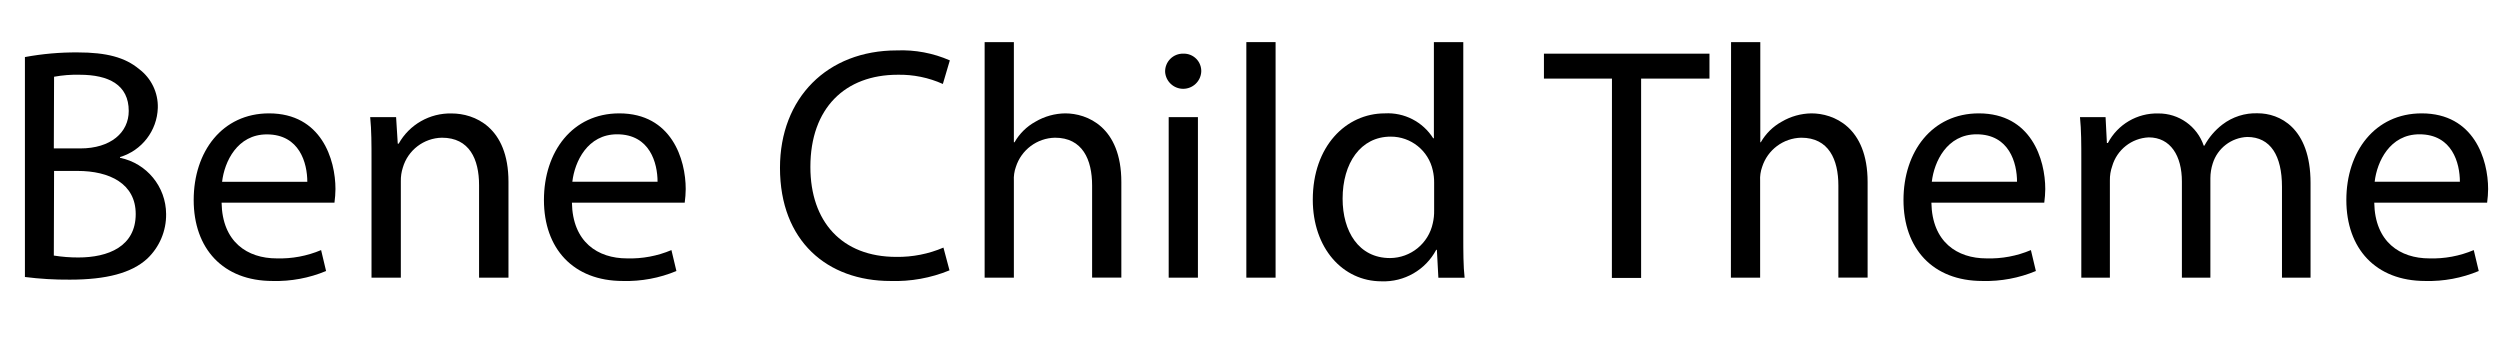
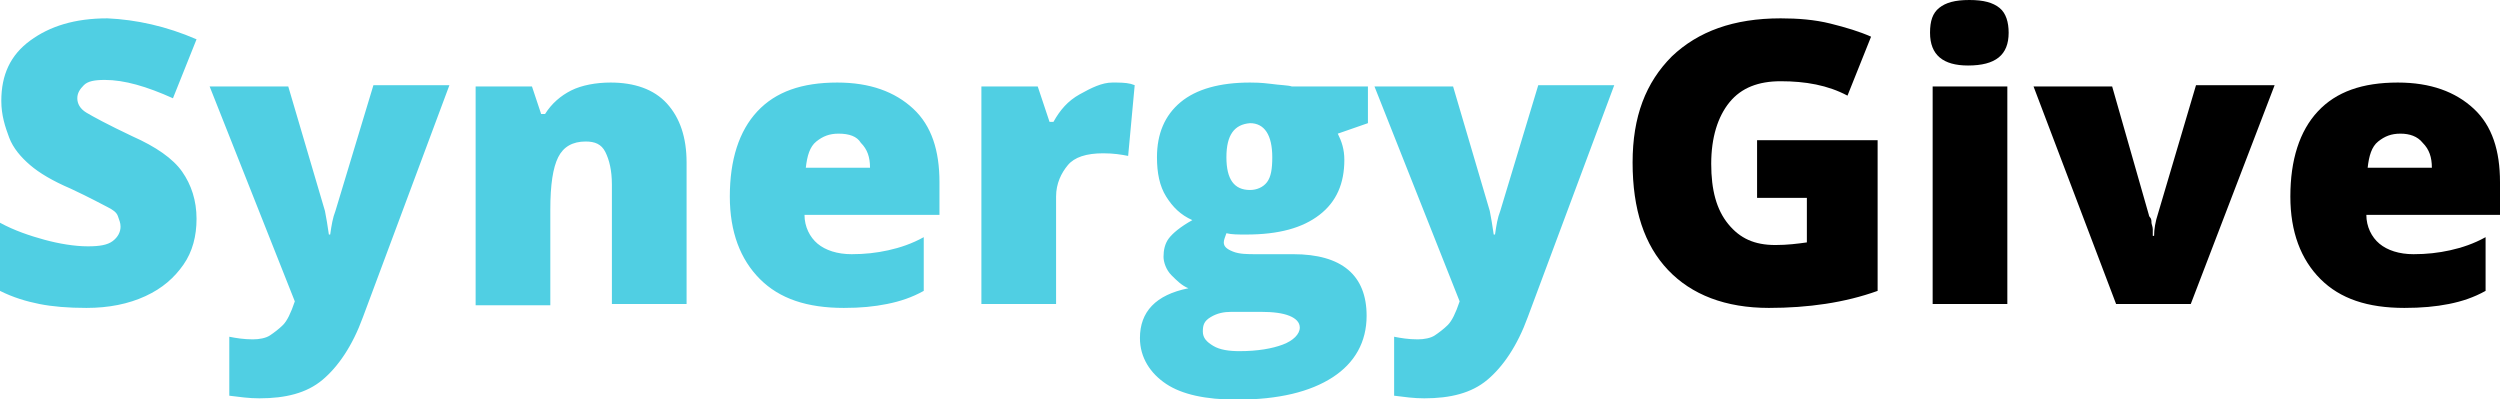
- <svg xmlns="http://www.w3.org/2000/svg" width="301" height="43.42" viewBox="0 0 301 43.42">
-   <path d="M3,6.87a33.65,33.65,0,0,1,6.35-.56c3.48,0,5.71.6,7.39,2A5.64,5.64,0,0,1,19,13a6.39,6.39,0,0,1-4.55,5.91V19A6.94,6.94,0,0,1,20,25.76a7.26,7.26,0,0,1-2.28,5.39c-1.88,1.72-4.91,2.52-9.31,2.52A40.57,40.57,0,0,1,3,33.35Zm3.48,11H9.67c3.67,0,5.83-1.92,5.83-4.51C15.5,10.22,13.1,9,9.59,9a14.89,14.89,0,0,0-3.08.24Zm0,12.9A18.54,18.54,0,0,0,9.43,31c3.6,0,6.91-1.32,6.91-5.23,0-3.67-3.16-5.19-7-5.19H6.51Z" />
-   <path d="M26.68,24.4c.08,4.75,3.12,6.71,6.63,6.71a12.73,12.73,0,0,0,5.35-1l.6,2.52a15.66,15.66,0,0,1-6.43,1.2c-6,0-9.51-3.92-9.51-9.75s3.44-10.43,9.07-10.43c6.31,0,8,5.55,8,9.11a13.23,13.23,0,0,1-.12,1.64ZM37,21.89c0-2.24-.92-5.71-4.87-5.71-3.56,0-5.11,3.28-5.39,5.71Z" />
-   <path d="M44.73,19.33c0-2,0-3.64-.16-5.23h3.12l.2,3.2H48a7.11,7.11,0,0,1,6.39-3.64c2.68,0,6.83,1.6,6.83,8.23V33.43H57.68V22.29c0-3.12-1.16-5.71-4.47-5.71a5,5,0,0,0-4.71,3.6,5,5,0,0,0-.24,1.64V33.43H44.73Z" />
-   <path d="M68.86,24.4c.08,4.75,3.12,6.71,6.63,6.71a12.73,12.73,0,0,0,5.35-1l.6,2.52A15.66,15.66,0,0,1,75,33.83c-6,0-9.51-3.92-9.51-9.75s3.44-10.43,9.07-10.43c6.31,0,8,5.55,8,9.11a13.23,13.23,0,0,1-.12,1.64Zm10.31-2.52c0-2.24-.92-5.71-4.87-5.71-3.56,0-5.11,3.28-5.39,5.71Z" />
-   <path d="M114.32,32.55a17.24,17.24,0,0,1-7.11,1.28c-7.59,0-13.3-4.79-13.3-13.62,0-8.43,5.71-14.14,14.06-14.14a14.43,14.43,0,0,1,6.39,1.2l-.84,2.84A12.65,12.65,0,0,0,108.08,9c-6.31,0-10.51,4-10.51,11.1,0,6.59,3.79,10.83,10.35,10.83a13.92,13.92,0,0,0,5.67-1.12Z" />
-   <path d="M118.55,5.07h3.52V17.13h.08a6.51,6.51,0,0,1,2.52-2.48,7.23,7.23,0,0,1,3.59-1c2.6,0,6.75,1.6,6.75,8.27v11.5h-3.52V22.33c0-3.12-1.16-5.75-4.47-5.75a5.05,5.05,0,0,0-4.71,3.52,4.27,4.27,0,0,0-.24,1.68V33.43h-3.52Z" />
-   <path d="M144.63,8.66a2.18,2.18,0,0,1-4.35,0,2.14,2.14,0,0,1,2.2-2.2A2.09,2.09,0,0,1,144.63,8.66Zm-3.92,24.77V14.1h3.52V33.43Z" />
-   <path d="M150.06,5.07h3.52V33.43h-3.52Z" />
-   <path d="M176.18,5.07V28.44c0,1.72,0,3.67.16,5h-3.16L173,30.08h-.08a7.15,7.15,0,0,1-6.59,3.79c-4.67,0-8.27-4-8.27-9.83,0-6.43,4-10.39,8.67-10.39a6.46,6.46,0,0,1,5.83,3h.08V5.07ZM172.67,22a6.24,6.24,0,0,0-.16-1.48,5.17,5.17,0,0,0-5.07-4.07c-3.63,0-5.79,3.2-5.79,7.47,0,3.92,1.92,7.15,5.71,7.15a5.29,5.29,0,0,0,5.15-4.2,6.13,6.13,0,0,0,.16-1.52Z" />
-   <path d="M194.08,9.46h-8.19v-3h19.93v3h-8.23v24h-3.52Z" />
-   <path d="M208.42,5.07h3.52V17.13H212a6.51,6.51,0,0,1,2.52-2.48,7.23,7.23,0,0,1,3.59-1c2.6,0,6.75,1.6,6.75,8.27v11.5h-3.52V22.33c0-3.12-1.16-5.75-4.47-5.75a5.05,5.05,0,0,0-4.71,3.52,4.27,4.27,0,0,0-.24,1.68V33.43h-3.52Z" />
-   <path d="M232.54,24.4c.08,4.75,3.12,6.71,6.63,6.71a12.72,12.72,0,0,0,5.35-1l.6,2.52a15.66,15.66,0,0,1-6.43,1.2c-6,0-9.51-3.92-9.51-9.75s3.44-10.43,9.07-10.43c6.31,0,8,5.55,8,9.11a13.27,13.27,0,0,1-.12,1.64Zm10.31-2.52c0-2.24-.92-5.71-4.87-5.71-3.56,0-5.11,3.28-5.39,5.71Z" />
-   <path d="M250.59,19.33c0-2,0-3.64-.16-5.23h3.08l.16,3.12h.12a6.66,6.66,0,0,1,6.07-3.56,5.72,5.72,0,0,1,5.47,3.88h.08A8,8,0,0,1,267.57,15a6.6,6.6,0,0,1,4.27-1.36c2.56,0,6.35,1.68,6.35,8.39V33.43h-3.44V22.49c0-3.72-1.36-6-4.19-6a4.55,4.55,0,0,0-4.15,3.2,5.78,5.78,0,0,0-.28,1.76V33.43H262.7V21.85c0-3.08-1.36-5.31-4-5.31A4.8,4.8,0,0,0,254.31,20a4.86,4.86,0,0,0-.28,1.72V33.43h-3.44Z" />
-   <path d="M285.86,24.4c.08,4.75,3.12,6.71,6.63,6.71a12.72,12.72,0,0,0,5.35-1l.6,2.52a15.66,15.66,0,0,1-6.43,1.2c-6,0-9.51-3.92-9.51-9.75s3.44-10.43,9.07-10.43c6.31,0,8,5.55,8,9.11a13.27,13.27,0,0,1-.12,1.64Zm10.31-2.52c0-2.24-.92-5.71-4.87-5.71-3.56,0-5.11,3.28-5.39,5.71Z" />
+ <svg xmlns="http://www.w3.org/2000/svg" version="1.1" x="0px" y="0px" width="190.8px" height="30.4px" viewBox="0 0 190.8 30.4" style="enable-background:new 0 0 190.8 30.4;" xml:space="preserve">
+   <style type="text/css">
+ .st0{fill:#50CFE3;}
+ </style>
+   <defs>
+ </defs>
+   <path id="SynergyGive_3_" d="M134.1,10.7h9.2v11.5c-2.5,0.9-5.3,1.3-8.3,1.3c-3.3,0-5.9-1-7.7-2.9s-2.7-4.6-2.7-8.2 c0-3.5,1-6.1,3-8.1c2-1.9,4.7-2.9,8.3-2.9c1.3,0,2.6,0.1,3.8,0.4s2.2,0.6,3.1,1L141,7.3c-1.5-0.8-3.2-1.1-5.1-1.1 c-1.7,0-3,0.5-3.9,1.6s-1.4,2.7-1.4,4.7s0.4,3.5,1.3,4.6s2,1.6,3.6,1.6c0.9,0,1.7-0.1,2.4-0.2v-3.4h-3.8L134.1,10.7L134.1,10.7z M153.2,23.2h-5.7V6.6h5.7V23.2z M147.3,2.5c0-0.9,0.2-1.5,0.7-1.9s1.2-0.6,2.3-0.6s1.8,0.2,2.3,0.6s0.7,1.1,0.7,1.9 c0,1.7-1,2.5-3.1,2.5C148.3,5,147.3,4.2,147.3,2.5z M161.5,23.2l-6.3-16.6h6l2.8,9.8c0,0,0,0.1,0.1,0.2s0.1,0.3,0.1,0.4 s0.1,0.3,0.1,0.5s0,0.3,0,0.5h0.1c0-0.5,0.1-1.1,0.3-1.7l2.9-9.8h6l-6.4,16.7H161.5z M183.5,23.5c-2.8,0-4.9-0.7-6.4-2.2 s-2.3-3.6-2.3-6.3c0-2.8,0.7-5,2.1-6.5s3.4-2.2,6.1-2.2c2.5,0,4.4,0.7,5.8,2s2,3.2,2,5.6v2.5h-10.2c0,0.9,0.4,1.7,1,2.2 s1.5,0.8,2.6,0.8c1,0,1.9-0.1,2.8-0.3s1.8-0.5,2.7-1v4.1c-0.9,0.5-1.8,0.8-2.8,1S184.8,23.5,183.5,23.5z M183.2,10.2 c-0.7,0-1.2,0.2-1.7,0.6s-0.7,1.1-0.8,2h4.9c0-0.8-0.2-1.4-0.7-1.9C184.5,10.4,183.9,10.2,183.2,10.2z" />
+   <path id="SynergyGive_2_" class="st0" d="M15,16.7c0,1.3-0.3,2.5-1,3.5s-1.6,1.8-2.9,2.4s-2.8,0.9-4.5,0.9 c-1.4,0-2.6-0.1-3.6-0.3s-2-0.5-3-1V17c1.1,0.6,2.3,1,3.4,1.3s2.3,0.5,3.3,0.5c0.9,0,1.5-0.1,1.9-0.4s0.6-0.7,0.6-1.1 c0-0.3-0.1-0.5-0.2-0.8S8.6,16,8.2,15.8s-1.3-0.7-2.8-1.4c-1.4-0.6-2.4-1.2-3.1-1.8S1,11.3,0.7,10.5S0.1,8.8,0.1,7.7 c0-2,0.7-3.5,2.2-4.6s3.4-1.7,5.9-1.7C10.4,1.5,12.7,2,15,3l-1.8,4.5c-2-0.9-3.7-1.4-5.2-1.4c-0.8,0-1.3,0.1-1.6,0.4 c-0.3,0.3-0.5,0.6-0.5,1c0,0.4,0.2,0.8,0.7,1.1s1.6,0.9,3.5,1.8c1.8,0.8,3.1,1.7,3.8,2.7S15,15.3,15,16.7z M16,6.6h6l2.8,9.5 c0.1,0.5,0.2,1.1,0.3,1.8h0.1c0.1-0.7,0.2-1.3,0.4-1.8l2.9-9.6h5.8l-6.6,17.7c-0.8,2.2-1.9,3.8-3.1,4.8s-2.8,1.4-4.8,1.4 c-0.8,0-1.5-0.1-2.3-0.2v-4.5c0.5,0.1,1.1,0.2,1.8,0.2c0.5,0,1-0.1,1.3-0.3s0.7-0.5,1-0.8s0.6-0.9,0.9-1.8L16,6.6z M46.7,23.2 v-9.1c0-1.1-0.2-1.9-0.5-2.5s-0.8-0.8-1.5-0.8c-1,0-1.7,0.4-2.1,1.2s-0.6,2.1-0.6,4v7.3h-5.7V6.6h4.3l0.7,2.1h0.3 c0.5-0.8,1.2-1.4,2-1.8s1.9-0.6,3-0.6c1.8,0,3.3,0.5,4.3,1.6s1.5,2.6,1.5,4.5v10.8H46.7z M64.4,23.5c-2.8,0-4.9-0.7-6.4-2.2 s-2.3-3.6-2.3-6.3c0-2.8,0.7-5,2.1-6.5s3.4-2.2,6.1-2.2c2.5,0,4.4,0.7,5.8,2s2,3.2,2,5.6v2.5H61.4c0,0.9,0.4,1.7,1,2.2 s1.5,0.8,2.6,0.8c1,0,1.9-0.1,2.8-0.3s1.8-0.5,2.7-1v4.1c-0.9,0.5-1.8,0.8-2.8,1S65.7,23.5,64.4,23.5z M64,10.2 c-0.7,0-1.2,0.2-1.7,0.6s-0.7,1.1-0.8,2h4.9c0-0.8-0.2-1.4-0.7-1.9C65.4,10.4,64.8,10.2,64,10.2z M84.9,6.3c0.5,0,1,0,1.4,0.1 l0.3,0.1l-0.5,5.4c-0.5-0.1-1.1-0.2-1.9-0.2c-1.3,0-2.2,0.3-2.7,0.9S80.6,14,80.6,15v8.2h-5.7V6.6h4.3l0.9,2.7h0.3 c0.5-0.9,1.1-1.6,2-2.1S84.1,6.3,84.9,6.3z M104.4,6.6v2.8l-2.3,0.8c0.3,0.6,0.5,1.2,0.5,2c0,1.8-0.6,3.2-1.9,4.2 s-3.1,1.5-5.6,1.5c-0.6,0-1.1,0-1.5-0.1c-0.1,0.3-0.2,0.5-0.2,0.7c0,0.3,0.2,0.5,0.7,0.7s1.1,0.2,1.8,0.2h2.8 c3.7,0,5.6,1.6,5.6,4.7c0,2-0.9,3.6-2.6,4.7s-4.1,1.7-7.3,1.7c-2.4,0-4.2-0.4-5.4-1.2S87,27.3,87,25.8c0-2,1.2-3.3,3.7-3.8 c-0.5-0.2-0.9-0.6-1.3-1s-0.6-1-0.6-1.4c0-0.5,0.1-1,0.4-1.4s0.9-0.9,1.8-1.4c-0.9-0.4-1.5-1-2-1.8s-0.7-1.8-0.7-3 c0-1.8,0.6-3.2,1.8-4.2s3-1.5,5.3-1.5c0.3,0,0.8,0,1.6,0.1c0.7,0.1,1.3,0.1,1.6,0.2H104.4z M91.8,25.3c0,0.5,0.3,0.8,0.8,1.1 s1.2,0.4,2,0.4c1.4,0,2.5-0.2,3.3-0.5s1.3-0.8,1.3-1.3c0-0.4-0.3-0.7-0.8-0.9s-1.2-0.3-2.2-0.3H94c-0.6,0-1.1,0.1-1.6,0.4 S91.8,24.8,91.8,25.3z M93.6,12c0,1.7,0.6,2.5,1.8,2.5c0.5,0,1-0.2,1.3-0.6s0.4-1,0.4-1.9c0-1.7-0.6-2.6-1.7-2.6 C94.2,9.5,93.6,10.3,93.6,12z M104.9,6.6h6l2.8,9.5c0.1,0.5,0.2,1.1,0.3,1.8h0.1c0.1-0.7,0.2-1.3,0.4-1.8l2.9-9.6h5.8l-6.6,17.7 c-0.8,2.2-1.9,3.8-3.1,4.8s-2.8,1.4-4.8,1.4c-0.8,0-1.5-0.1-2.3-0.2v-4.5c0.5,0.1,1.1,0.2,1.8,0.2c0.5,0,1-0.1,1.3-0.3 s0.7-0.5,1-0.8s0.6-0.9,0.9-1.8L104.9,6.6z" />
</svg>
